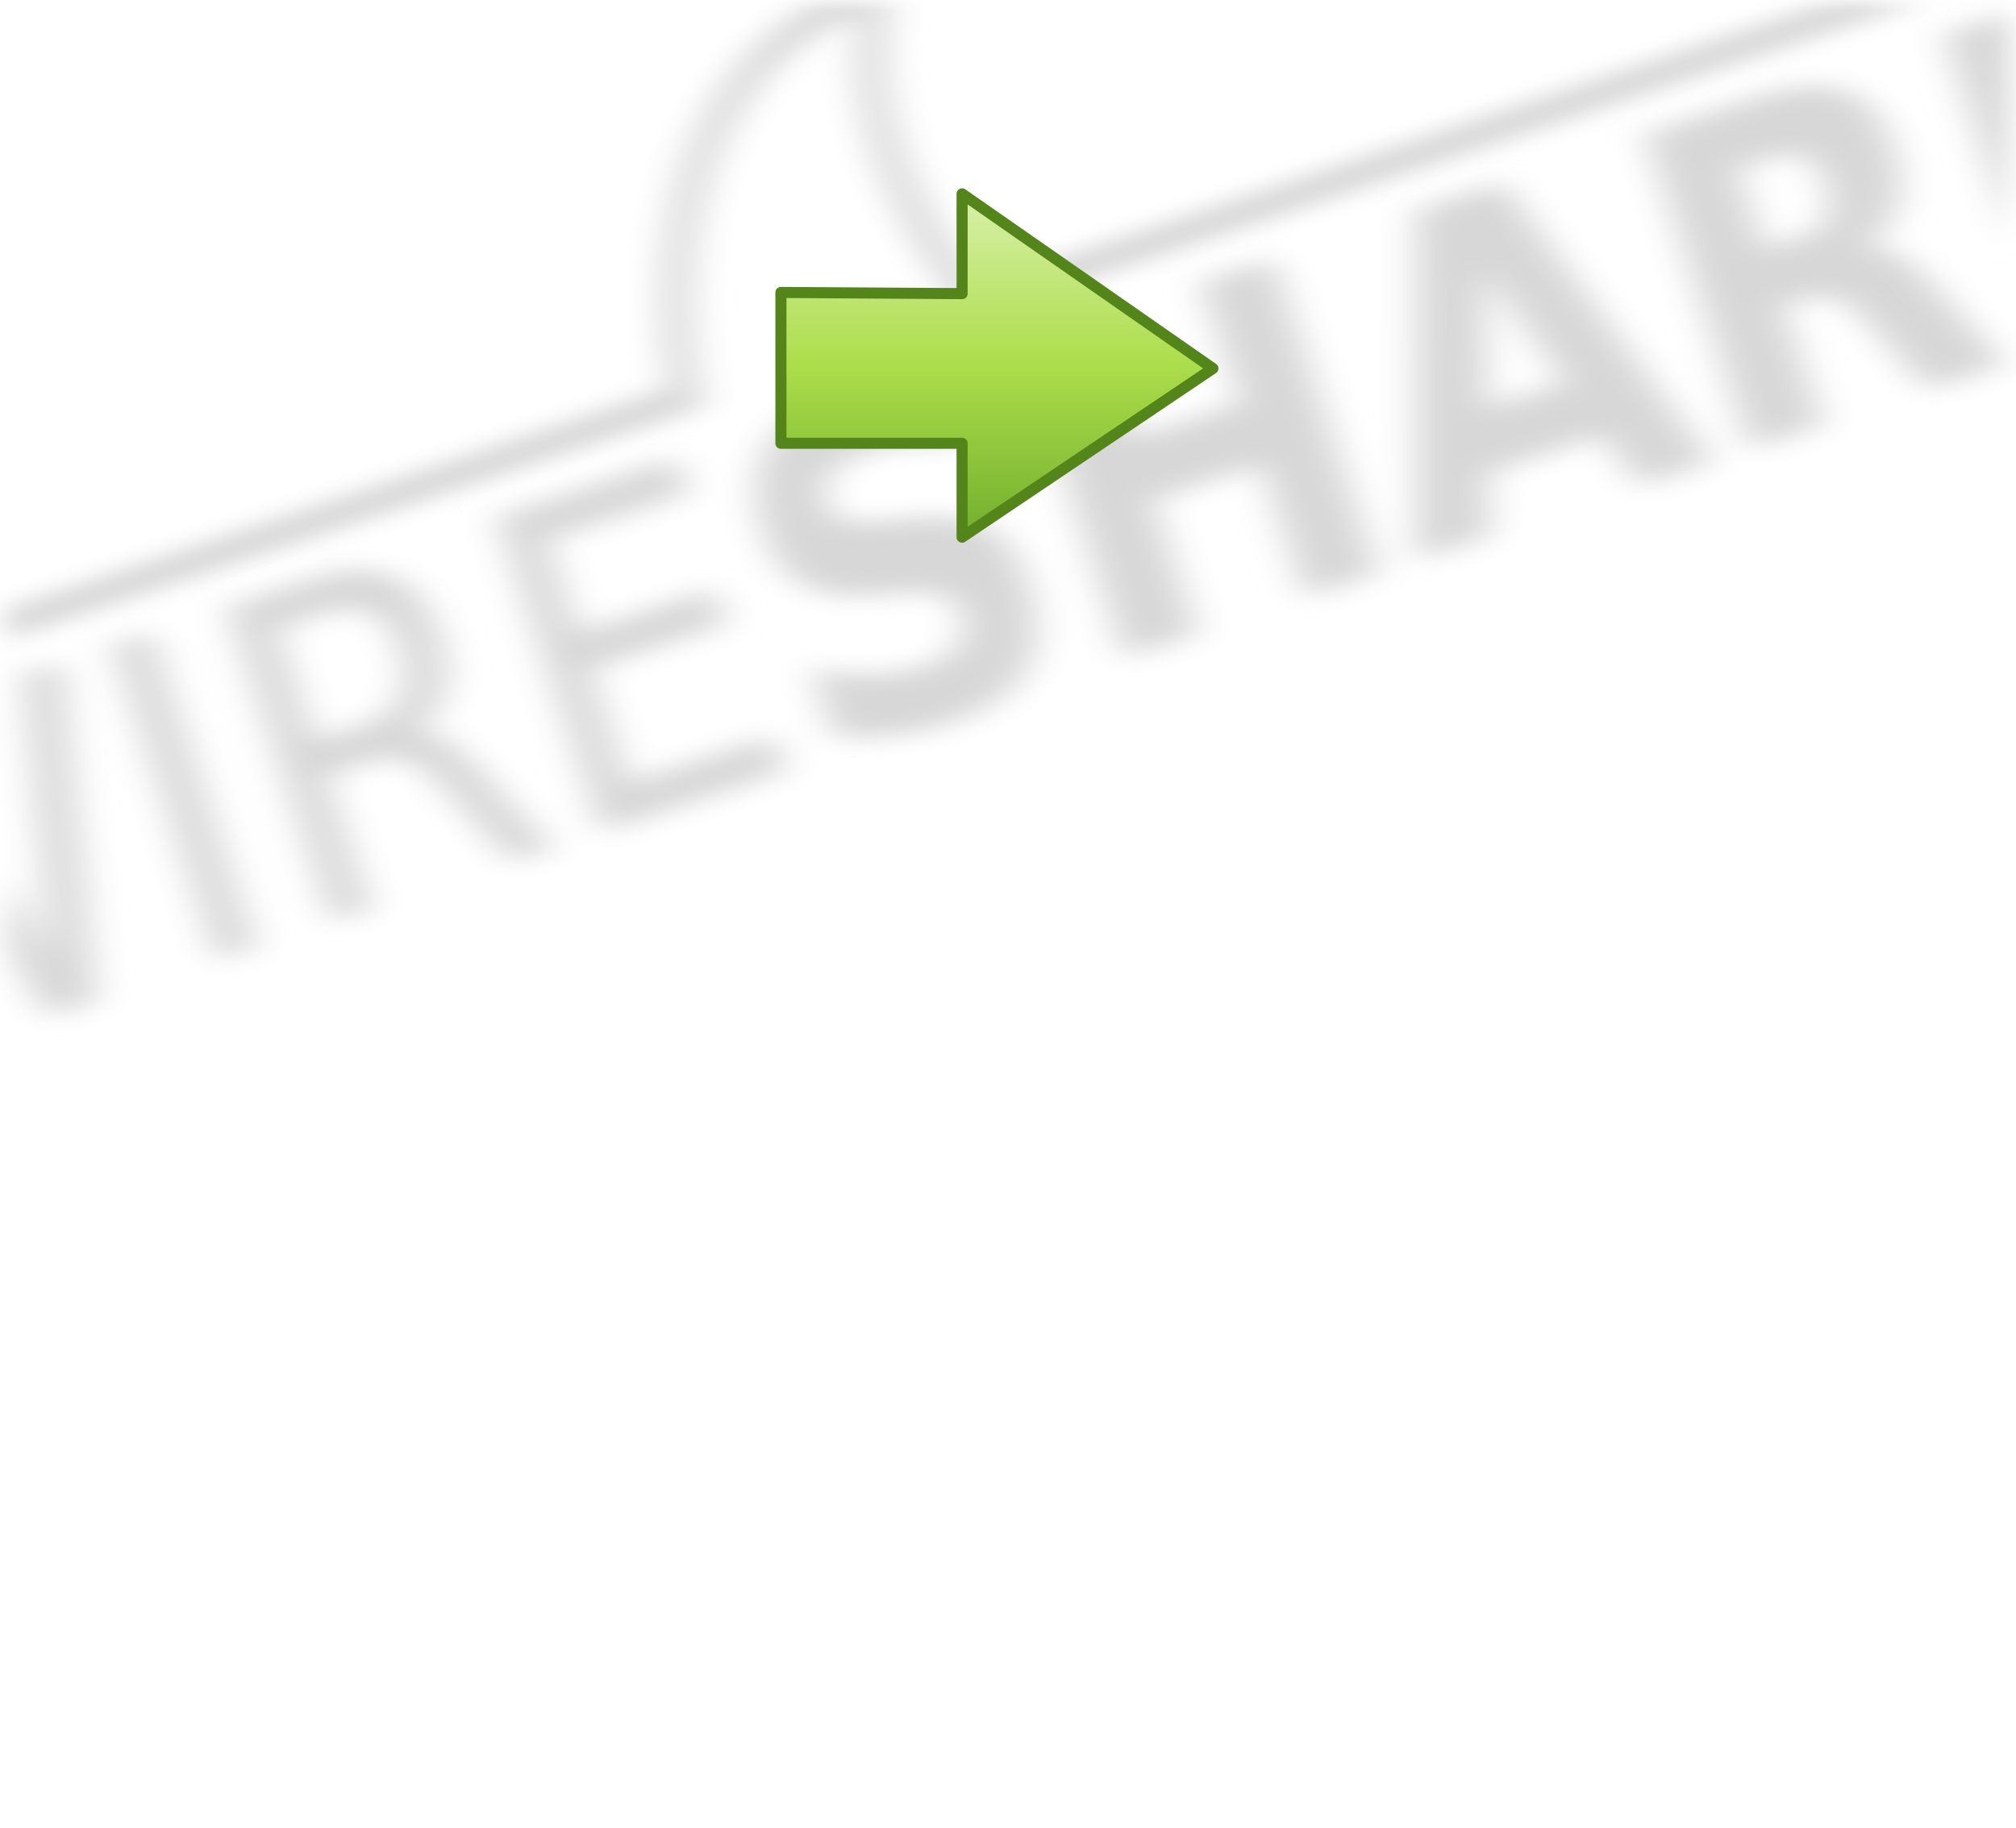
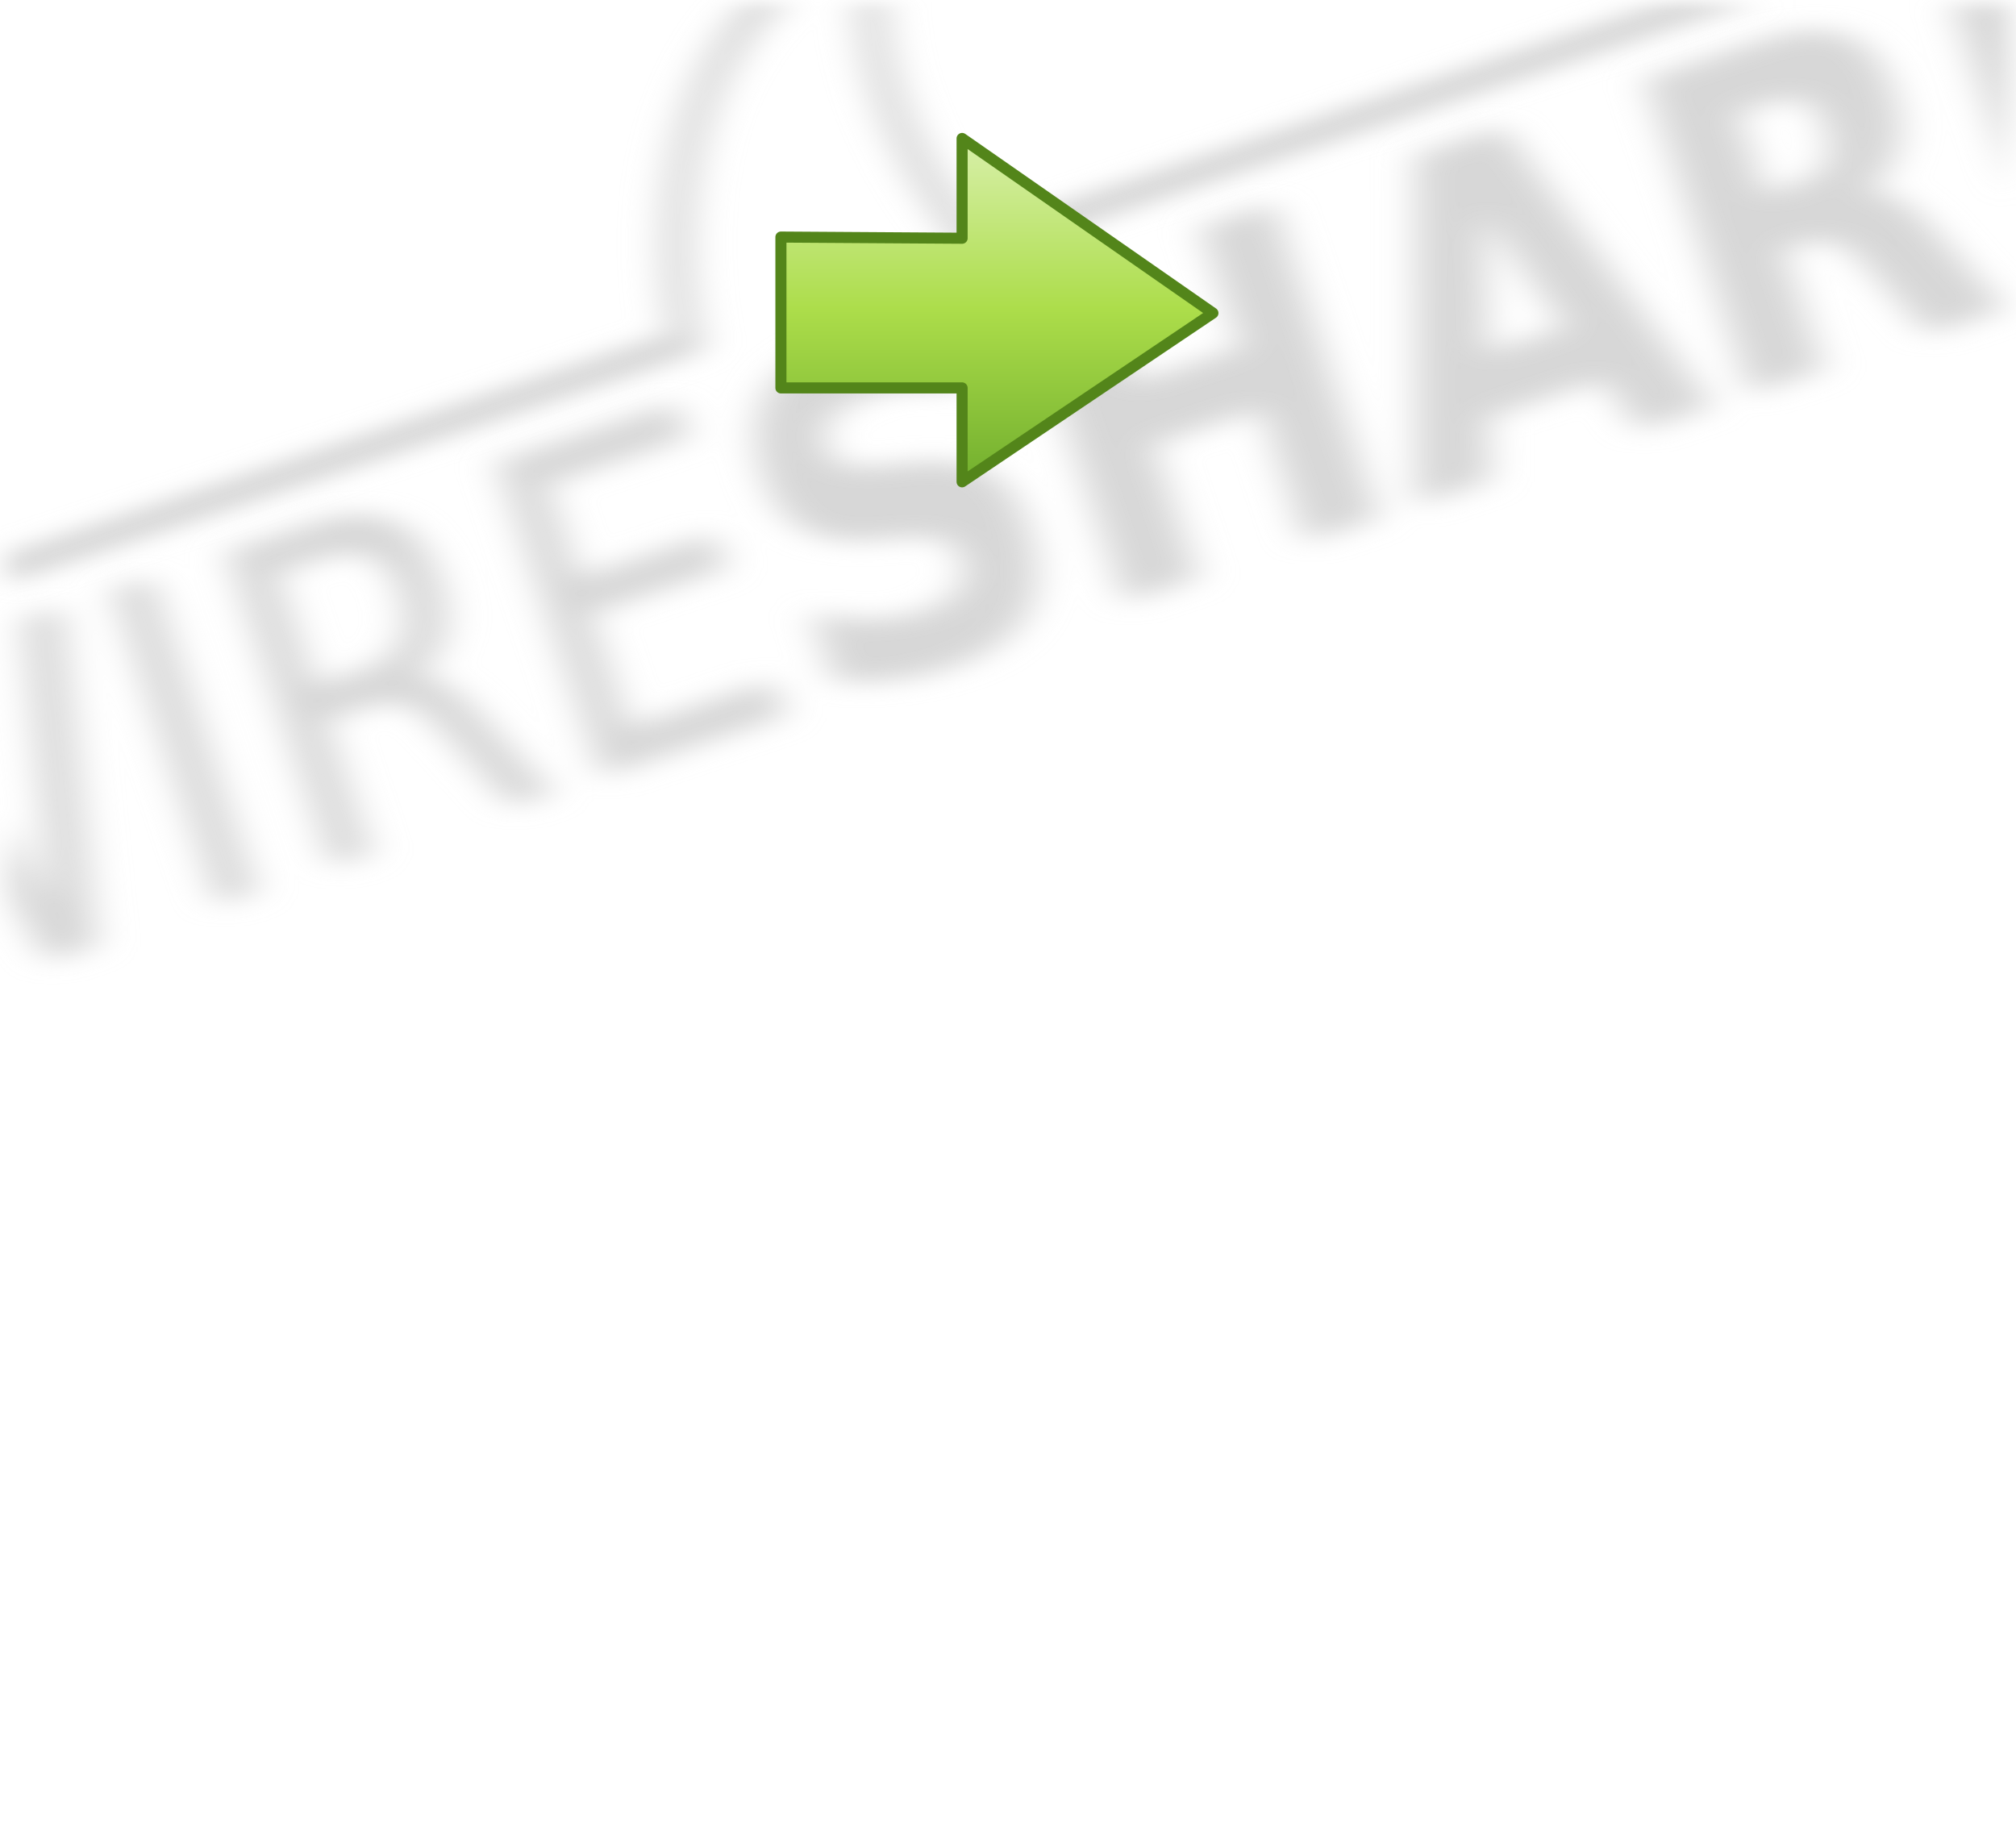
<svg xmlns="http://www.w3.org/2000/svg" xmlns:xlink="http://www.w3.org/1999/xlink" width="364" height="330" id="svg2" version="1.0">
  <defs id="defs4">
    <linearGradient id="linearGradient3157">
      <stop style="stop-color:#6eac2c;stop-opacity:1;" offset="0" id="stop3159" />
      <stop id="stop3848" offset="0.5" style="stop-color:#acdd4a;stop-opacity:1;" />
      <stop style="stop-color:#dbf1b0;stop-opacity:1;" offset="1" id="stop3161" />
    </linearGradient>
    <linearGradient xlink:href="#linearGradient3157" id="linearGradient2419" gradientUnits="userSpaceOnUse" gradientTransform="matrix(0,-3.329138,3.339487,0,-1517.268,891.6108)" x1="228.434" y1="522.799" x2="248.316" y2="522.799" />
    <linearGradient id="linearGradient4260">
      <stop style="stop-color:#d3d3d3;stop-opacity:1;" offset="0" id="stop4262" />
      <stop style="stop-color:#ffffff;stop-opacity:1;" offset="1" id="stop4264" />
    </linearGradient>
    <linearGradient id="linearGradient10020">
      <stop id="stop10022" offset="0" style="stop-color:#ffffff;stop-opacity:0.856;" />
      <stop style="stop-color:#ffffff;stop-opacity:0.494;" offset="0.09" id="stop3157" />
      <stop style="stop-color:#ffffff;stop-opacity:0.351;" offset="0.29" id="stop4129" />
      <stop id="stop10024" offset="1" style="stop-color:#ffffff;stop-opacity:0.059;" />
    </linearGradient>
    <linearGradient id="linearGradient3152">
      <stop style="stop-color:#1ba0df;stop-opacity:1;" offset="0" id="stop3154" />
      <stop style="stop-color:#1373a1;stop-opacity:1;" offset="1" id="stop3156" />
    </linearGradient>
    <linearGradient id="linearGradient3978">
      <stop style="stop-color:#50e740;stop-opacity:1;" offset="0" id="stop3980" />
      <stop style="stop-color:#45a615;stop-opacity:0.941;" offset="1" id="stop3982" />
    </linearGradient>
    <linearGradient xlink:href="#linearGradient4260" id="linearGradient4266" x1="289.914" y1="4.528" x2="289.914" y2="108.512" gradientUnits="userSpaceOnUse" gradientTransform="translate(10.10153,393.9595)" />
    <filter x="-0.557" width="2.113" y="-0.556" height="2.111" id="filter4219">
      <feGaussianBlur stdDeviation="2.34" id="feGaussianBlur4221" />
    </filter>
    <filter x="-0.014" width="1.027" y="-0.116" height="1.232" id="filter4223">
      <feGaussianBlur stdDeviation="2.34" id="feGaussianBlur4225" />
    </filter>
    <filter x="-0.014" width="1.027" y="-0.102" height="1.205" id="filter5200">
      <feGaussianBlur stdDeviation="2.25" id="feGaussianBlur5202" />
    </filter>
  </defs>
  <g id="layer1">
    <rect style="opacity:1;fill:url(#linearGradient4266);fill-opacity:1;fill-rule:nonzero;stroke:none;stroke-width:0.177;stroke-linecap:round;stroke-linejoin:bevel;stroke-miterlimit:4;stroke-dasharray:none;stroke-dashoffset:0;stroke-opacity:1" id="rect3289" width="637.406" height="267.69" x="5.051" y="389.396" />
-     <g id="g2425" transform="translate(-39.99999,-32)">
+     <g id="g2425" transform="translate(-39.99999,-42)">
      <g transform="matrix(1.155845,-0.3853304,0.3853307,1.155844,-238.944,-89.85797)" id="g5204">
        <text style="font-size:96.086px;font-style:normal;font-weight:bold;line-height:125%;writing-mode:lr-tb;text-anchor:start;fill:#d7d7d7;fill-opacity:1;stroke:none;stroke-width:1pt;stroke-linecap:butt;stroke-linejoin:miter;stroke-opacity:1;filter:url(#filter4223);font-family:Luxi Sans" x="111.008" y="296.203" id="text555" transform="scale(0.9479031,1.05496)">
          <tspan x="111.008" y="296.203" id="tspan563" style="font-size:64px;font-style:normal;font-variant:normal;font-weight:normal;font-stretch:normal;text-align:start;line-height:125%;writing-mode:lr-tb;text-anchor:start;fill:#d7d7d7;fill-opacity:1;font-family:Bitstream Vera Sans">WIRE<tspan style="font-size:64px;font-style:normal;font-variant:normal;font-weight:bold;font-stretch:normal;text-align:start;line-height:125%;writing-mode:lr-tb;text-anchor:start;fill:#d7d7d7;fill-opacity:1;font-family:Bitstream Vera Sans" id="tspan1330">SHARK</tspan>
            <tspan id="tspan1334" style="font-size:40px;font-style:normal;font-variant:normal;font-weight:normal;font-stretch:normal;text-align:start;line-height:125%;writing-mode:lr-tb;text-anchor:start;fill:#d7d7d7;fill-opacity:1;font-family:Bitstream Vera Sans" />
          </tspan>
        </text>
        <path style="fill:none;fill-opacity:0.75;fill-rule:evenodd;stroke:#d7d7d7;stroke-width:4.297;stroke-linecap:butt;stroke-linejoin:round;stroke-miterlimit:4;stroke-dasharray:none;stroke-opacity:1;filter:url(#filter5200)" d="M 106.567,255.332 L 263.5,255.332 C 263.5,255.332 267.571,207.547 309.64,206.883 C 296.069,228.121 308.842,255.4 308.842,255.4 L 499.525,255.4" id="path1328" />
        <text id="text4138" y="248.9" x="485.698" style="font-size:13.942px;font-style:normal;font-weight:normal;fill:#d7d7d7;fill-opacity:1;stroke:none;stroke-width:1px;stroke-linecap:butt;stroke-linejoin:miter;stroke-opacity:1;filter:url(#filter4219);font-family:Bitstream Vera Sans" xml:space="preserve">
          <tspan y="248.9" x="485.698" id="tspan4140">®</tspan>
        </text>
      </g>
      <path id="path2417" d="M 213.713,129 C 259,98.531 259,98.531 259,98.531 L 213.713,67 L 213.713,85.018 L 181,84.806 L 181,112.045 L 213.713,112.045 L 213.713,129 z" style="opacity:1;fill:url(#linearGradient2419);fill-opacity:1;fill-rule:evenodd;stroke:#53851a;stroke-width:2;stroke-linecap:butt;stroke-linejoin:round;stroke-miterlimit:4;stroke-dasharray:none;stroke-opacity:1" />
    </g>
  </g>
</svg>
